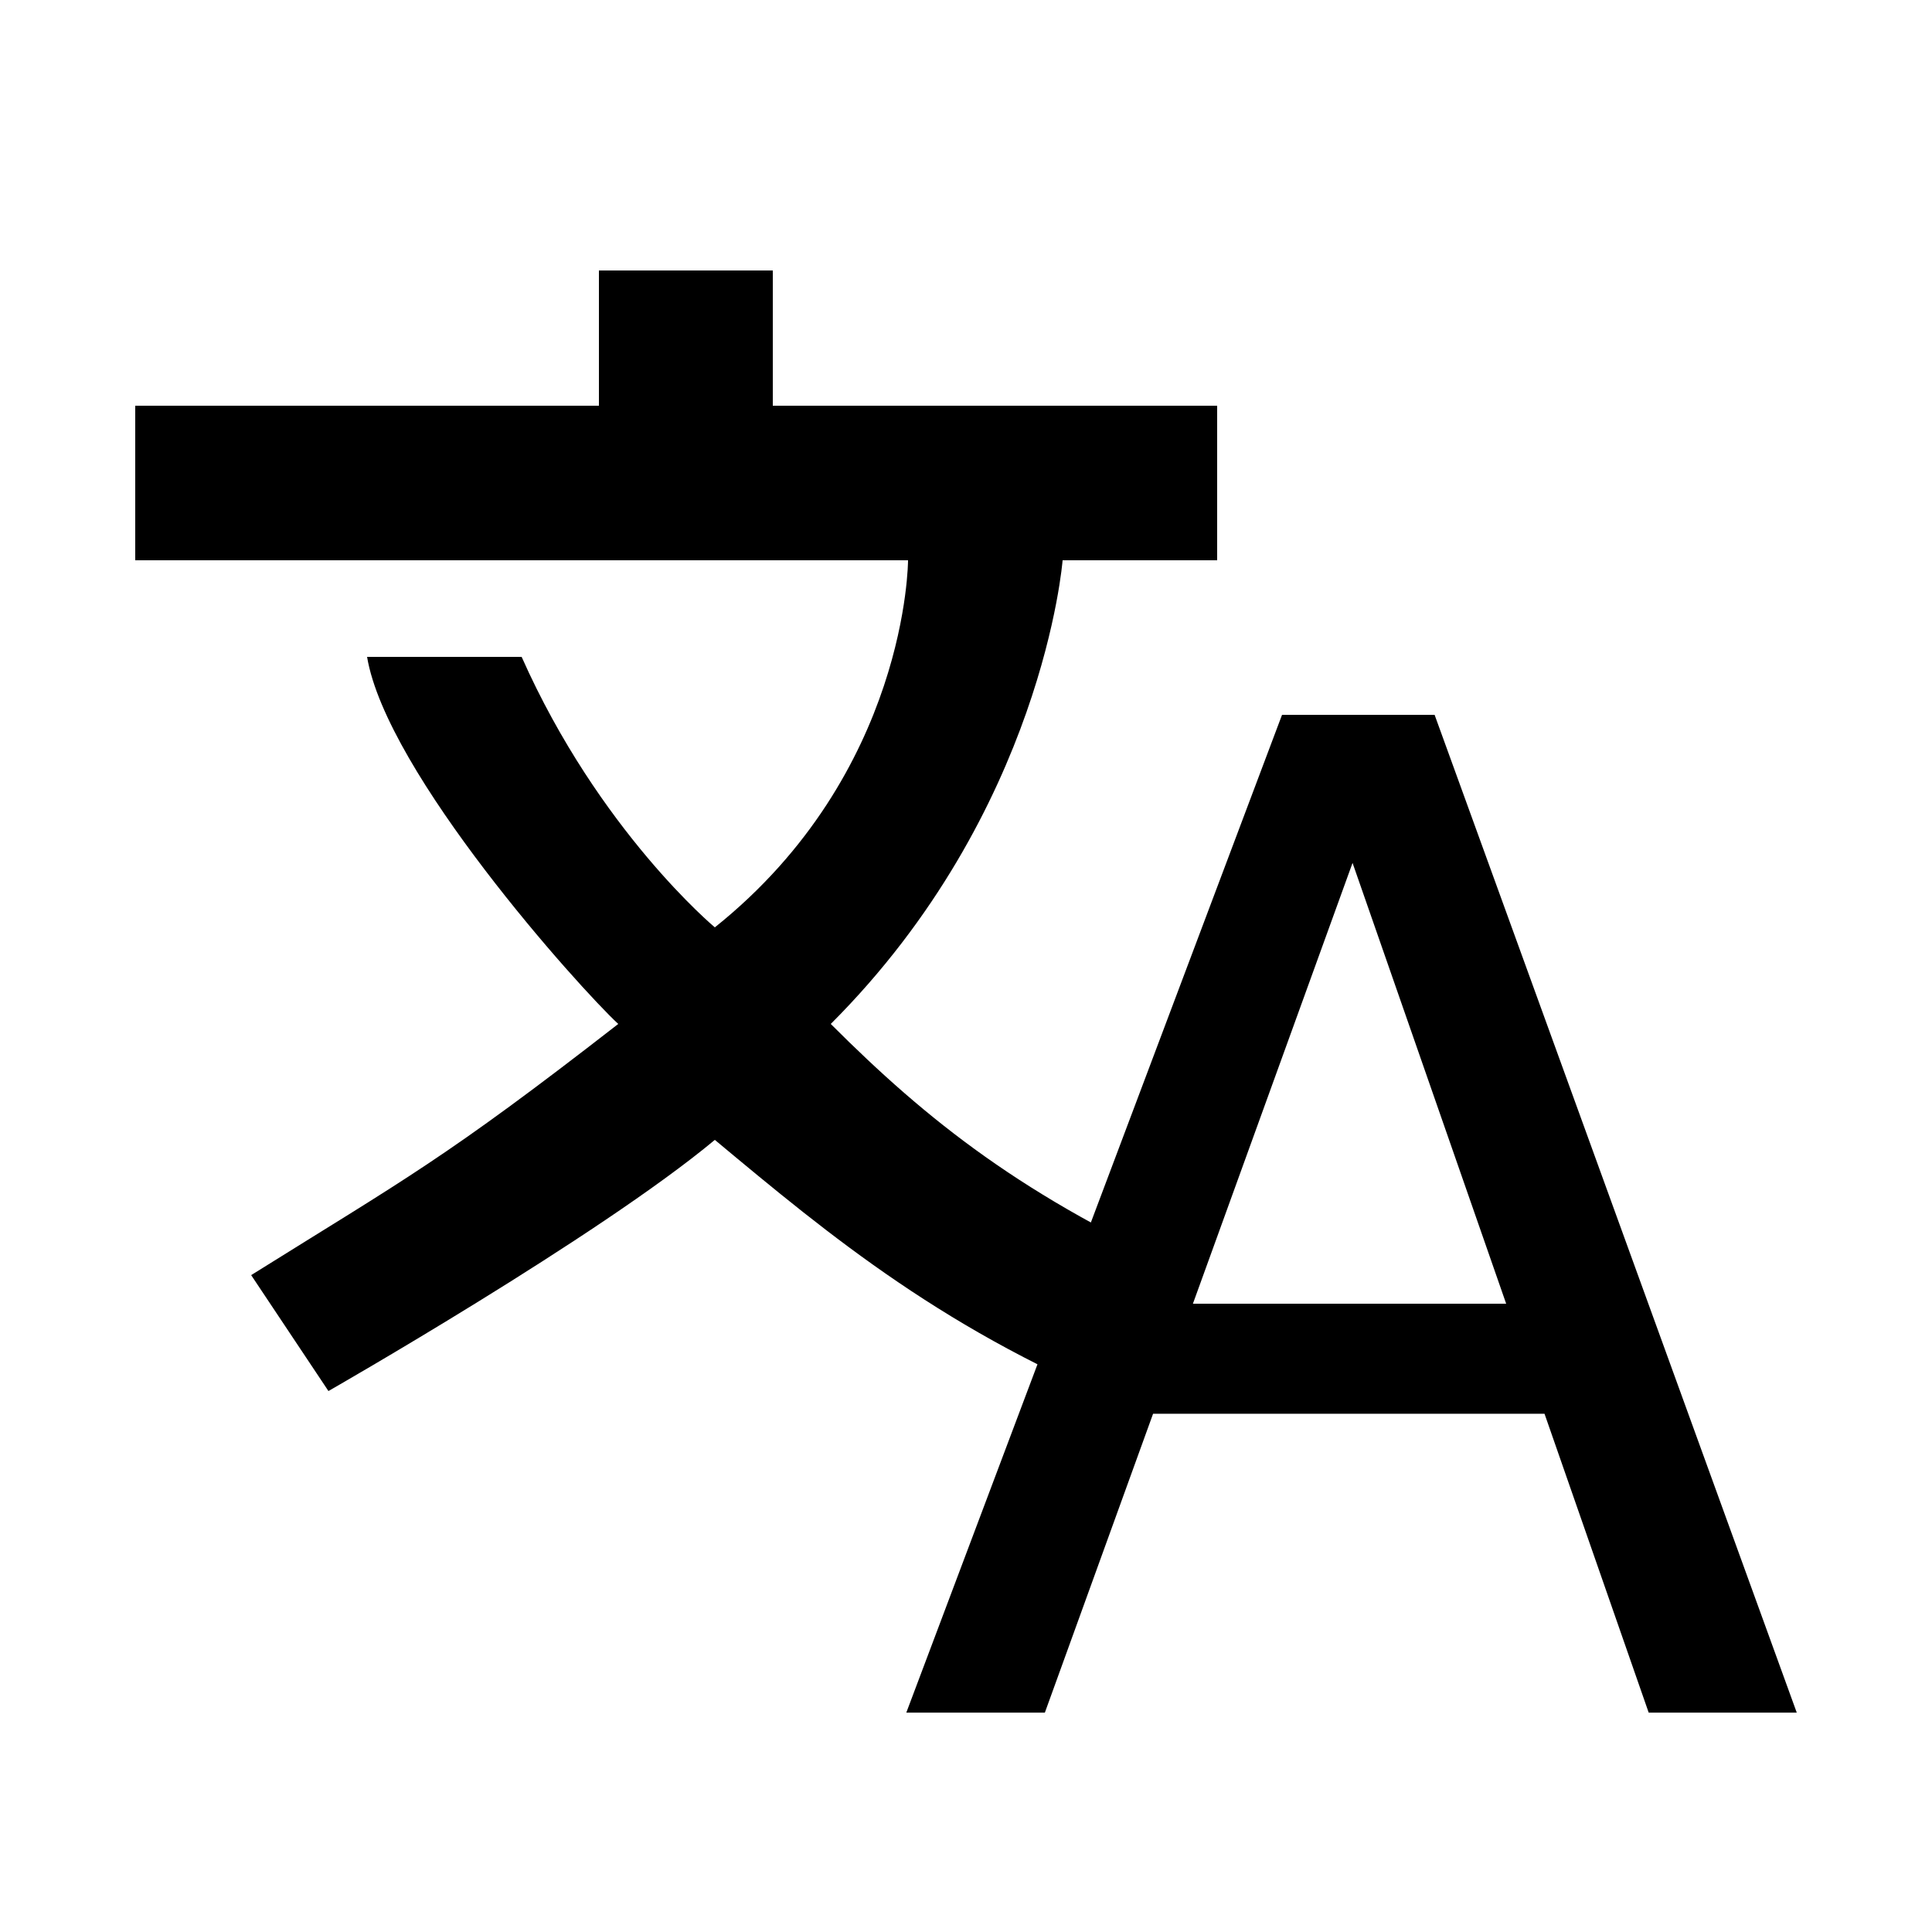
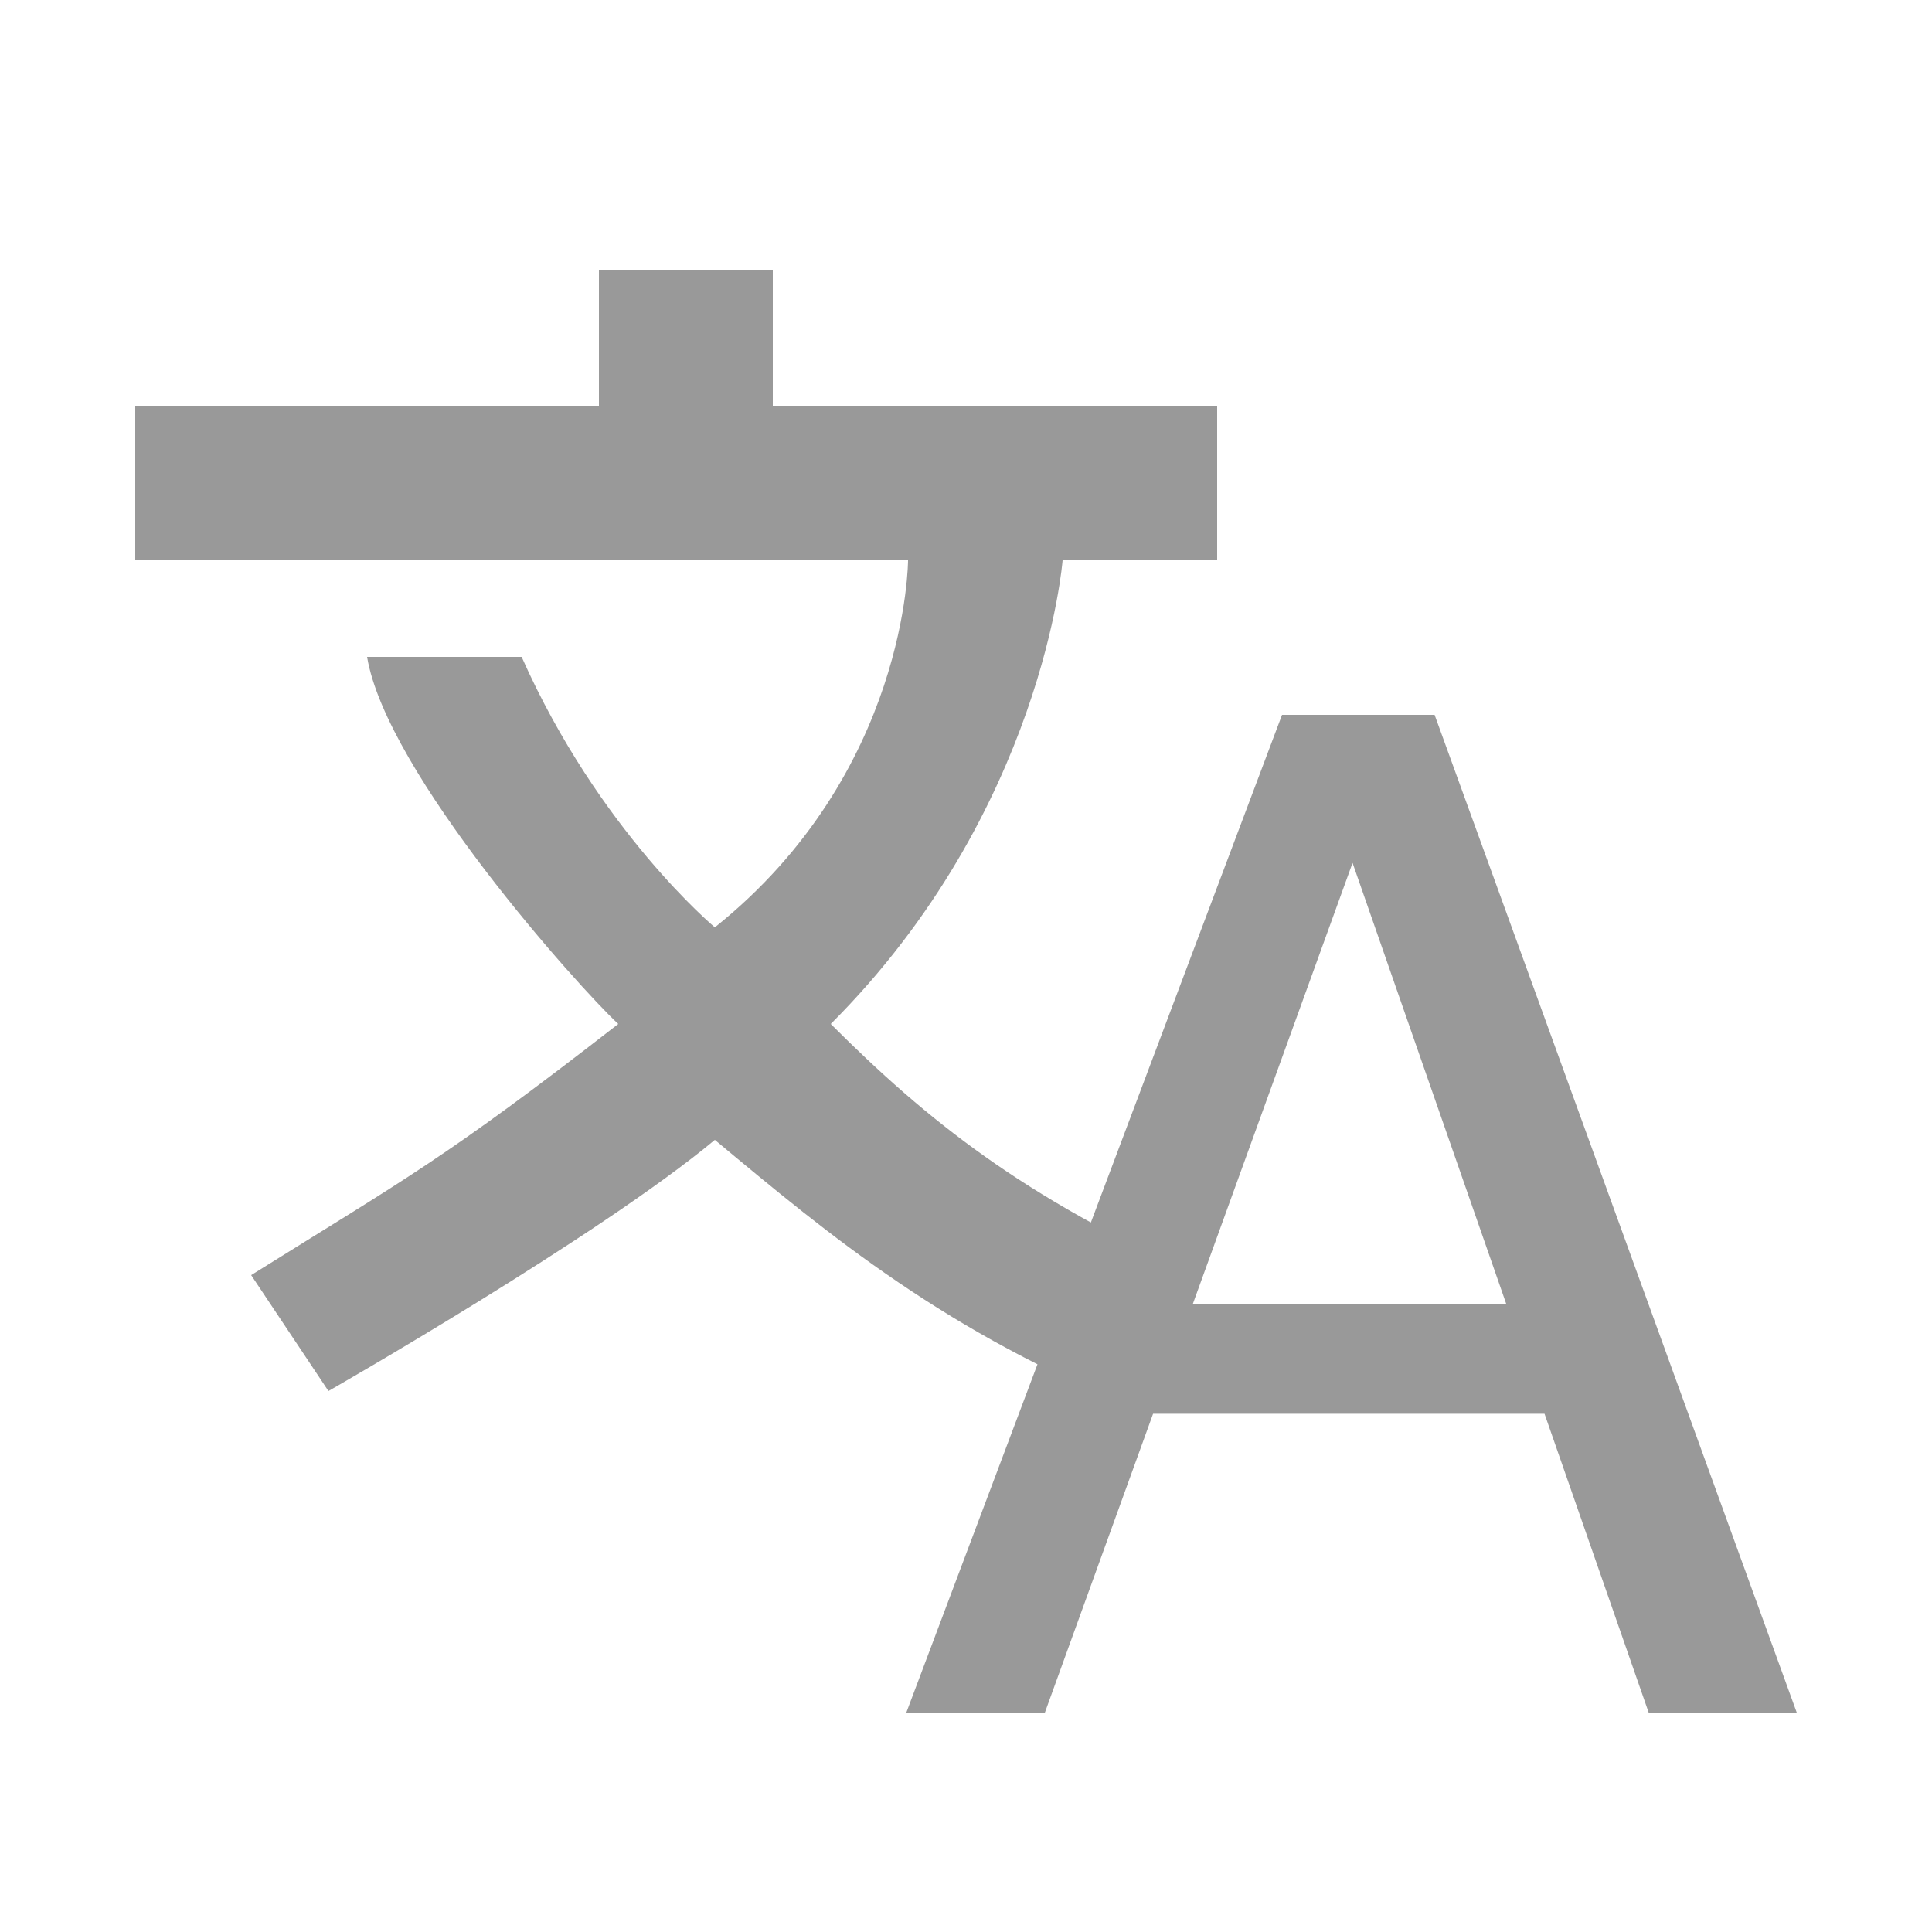
- <svg xmlns="http://www.w3.org/2000/svg" height="100" width="100" viewBox="-7 -14 100 100" overflow="visible">
+ <svg xmlns="http://www.w3.org/2000/svg" height="20" width="20" fill="#999" viewBox="-7 -14 100 100" overflow="visible">
  <path d="M59.358,23h7.897L86,74.645h-7.664l-5.392-15.469H52.683l-5.601,15.469H39.91L59.358,23z M70.959,53.48l-7.951-22.816 L54.745,53.48H70.959z" />
  <path d="M52,59c-10-4-16-9-22-14c0,0,1.252,1.252,0,0c-6,5-20,13-20,13l-4-6c8-5,10-6,19-13 c-2.062-1.917-12-13-13-19h8c4,9,10,14,10,14c10-8,10-19,10-19h8c0,0-1,13-12,24l0,0c5,5,10,9,19,13L52,59z M0,15h56V7H33V0h-9v7H0 V15z" />
</svg>
